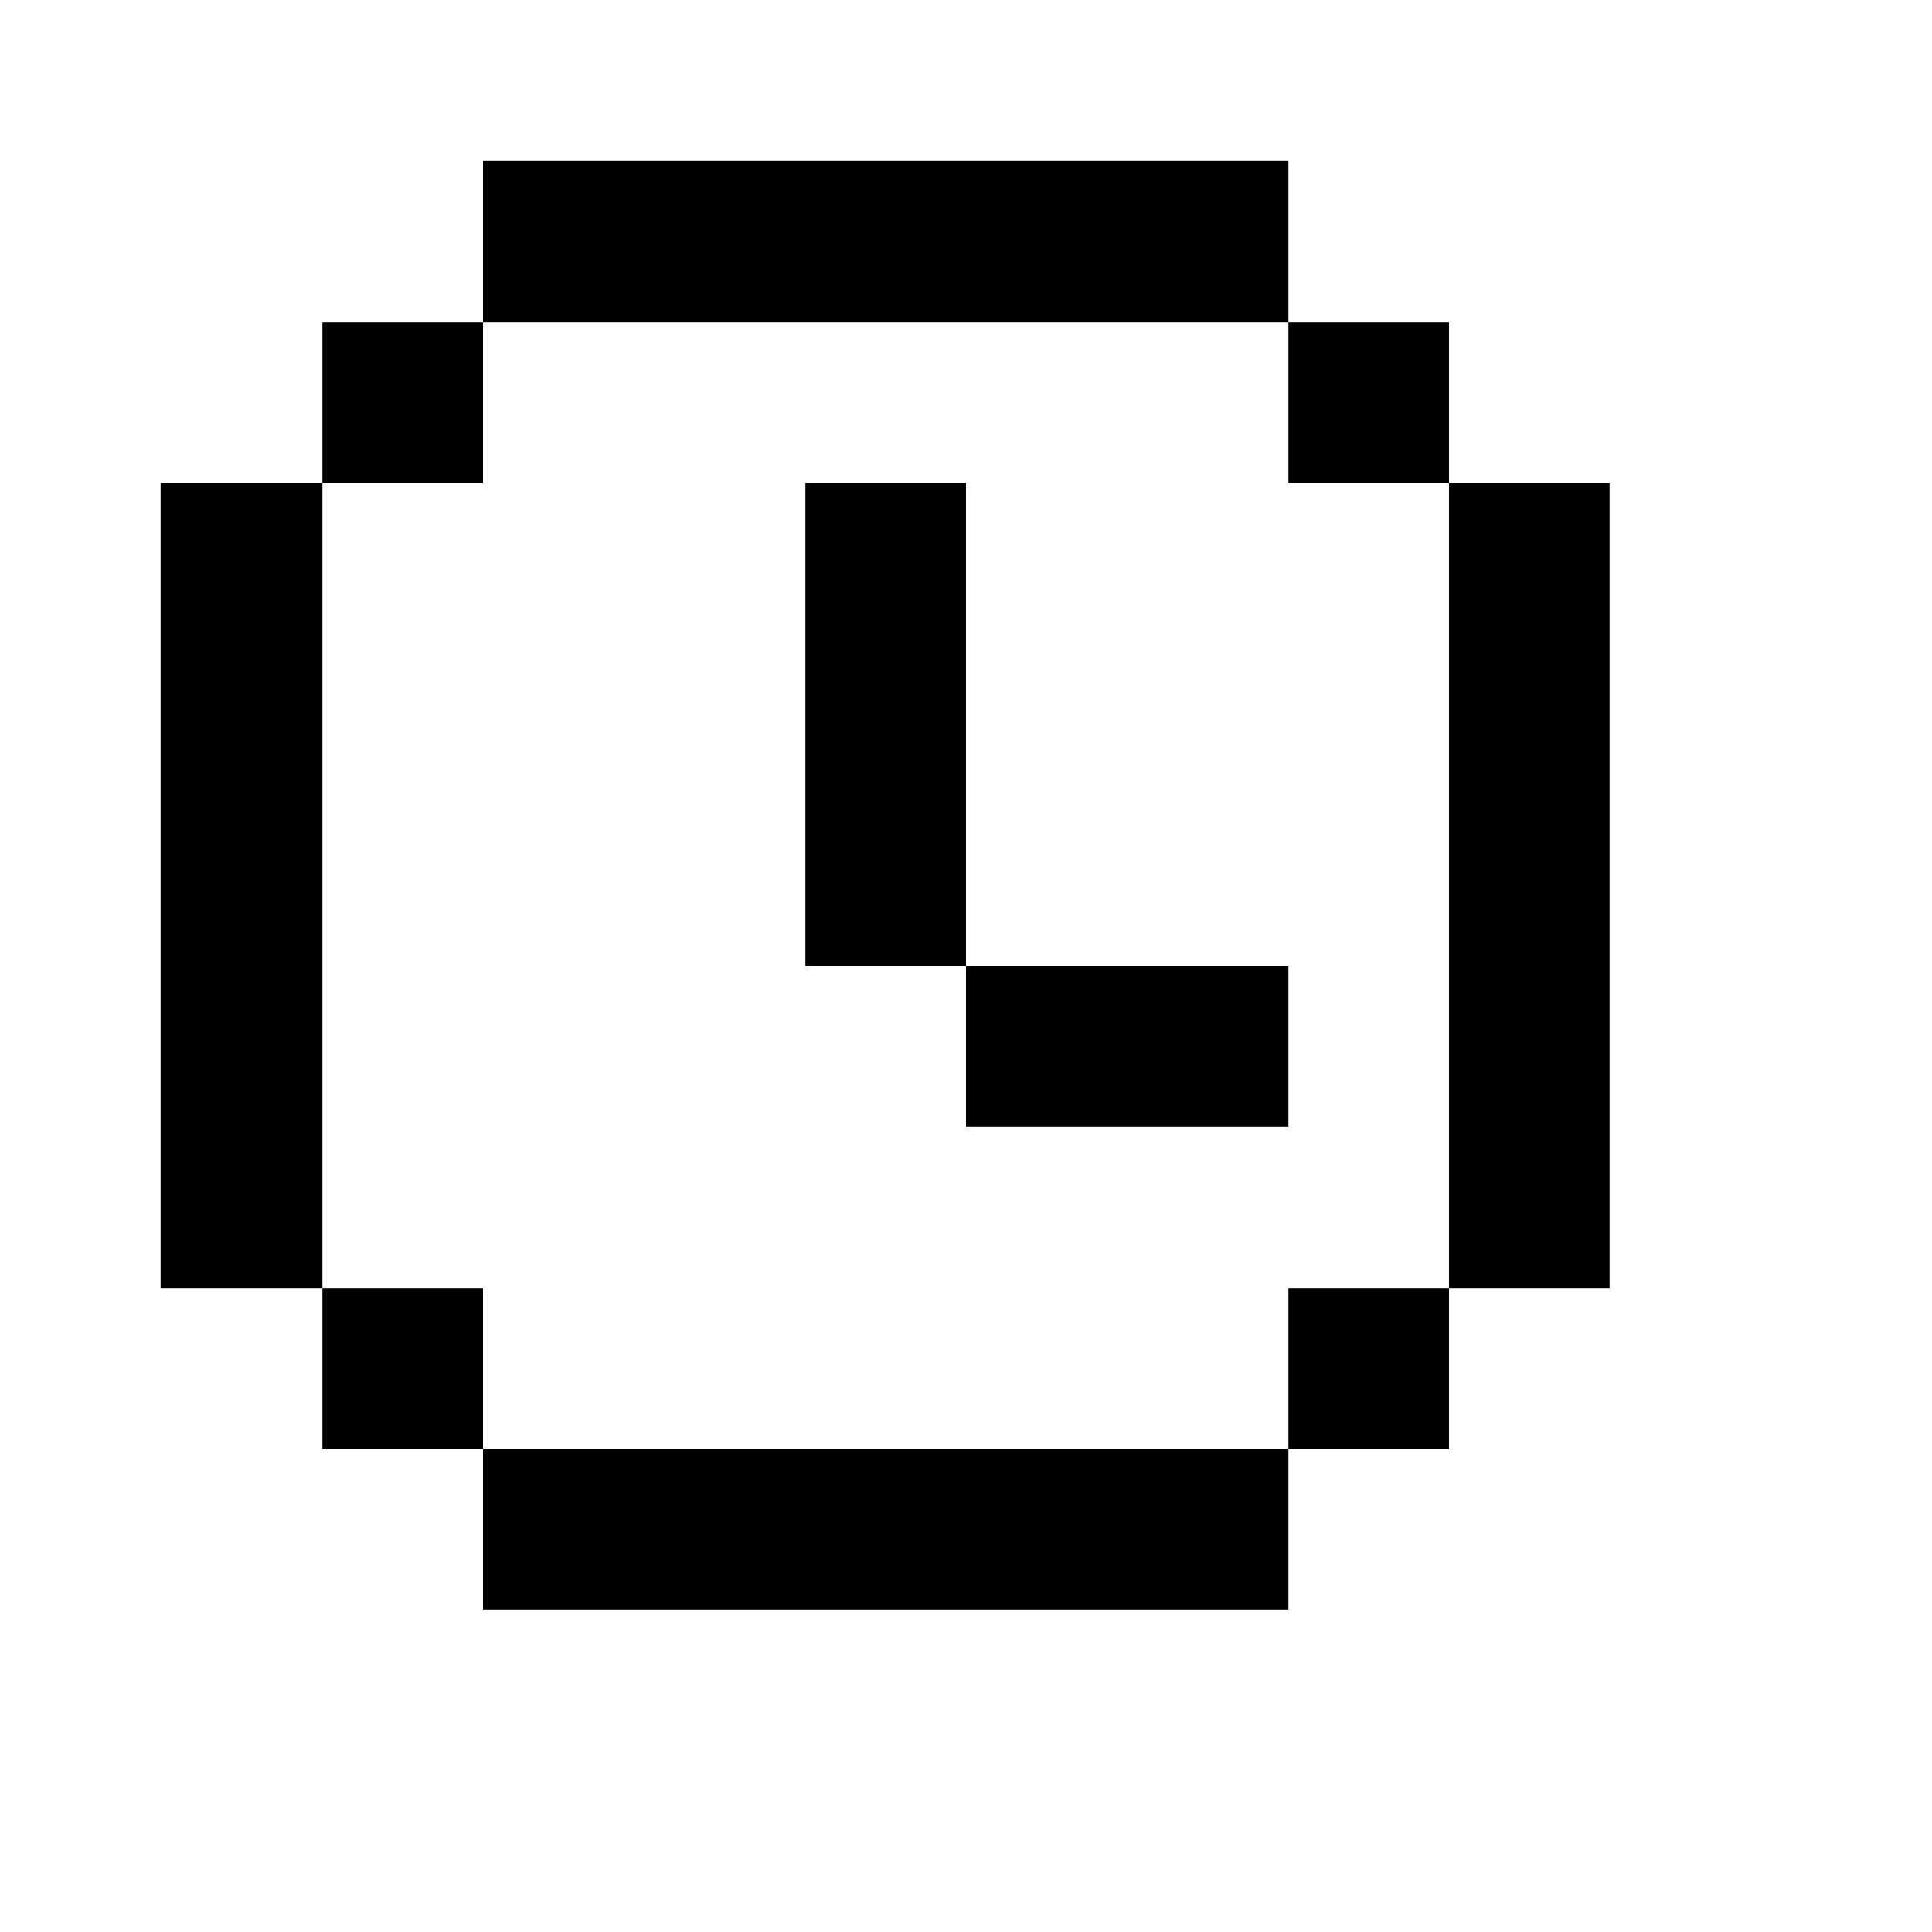
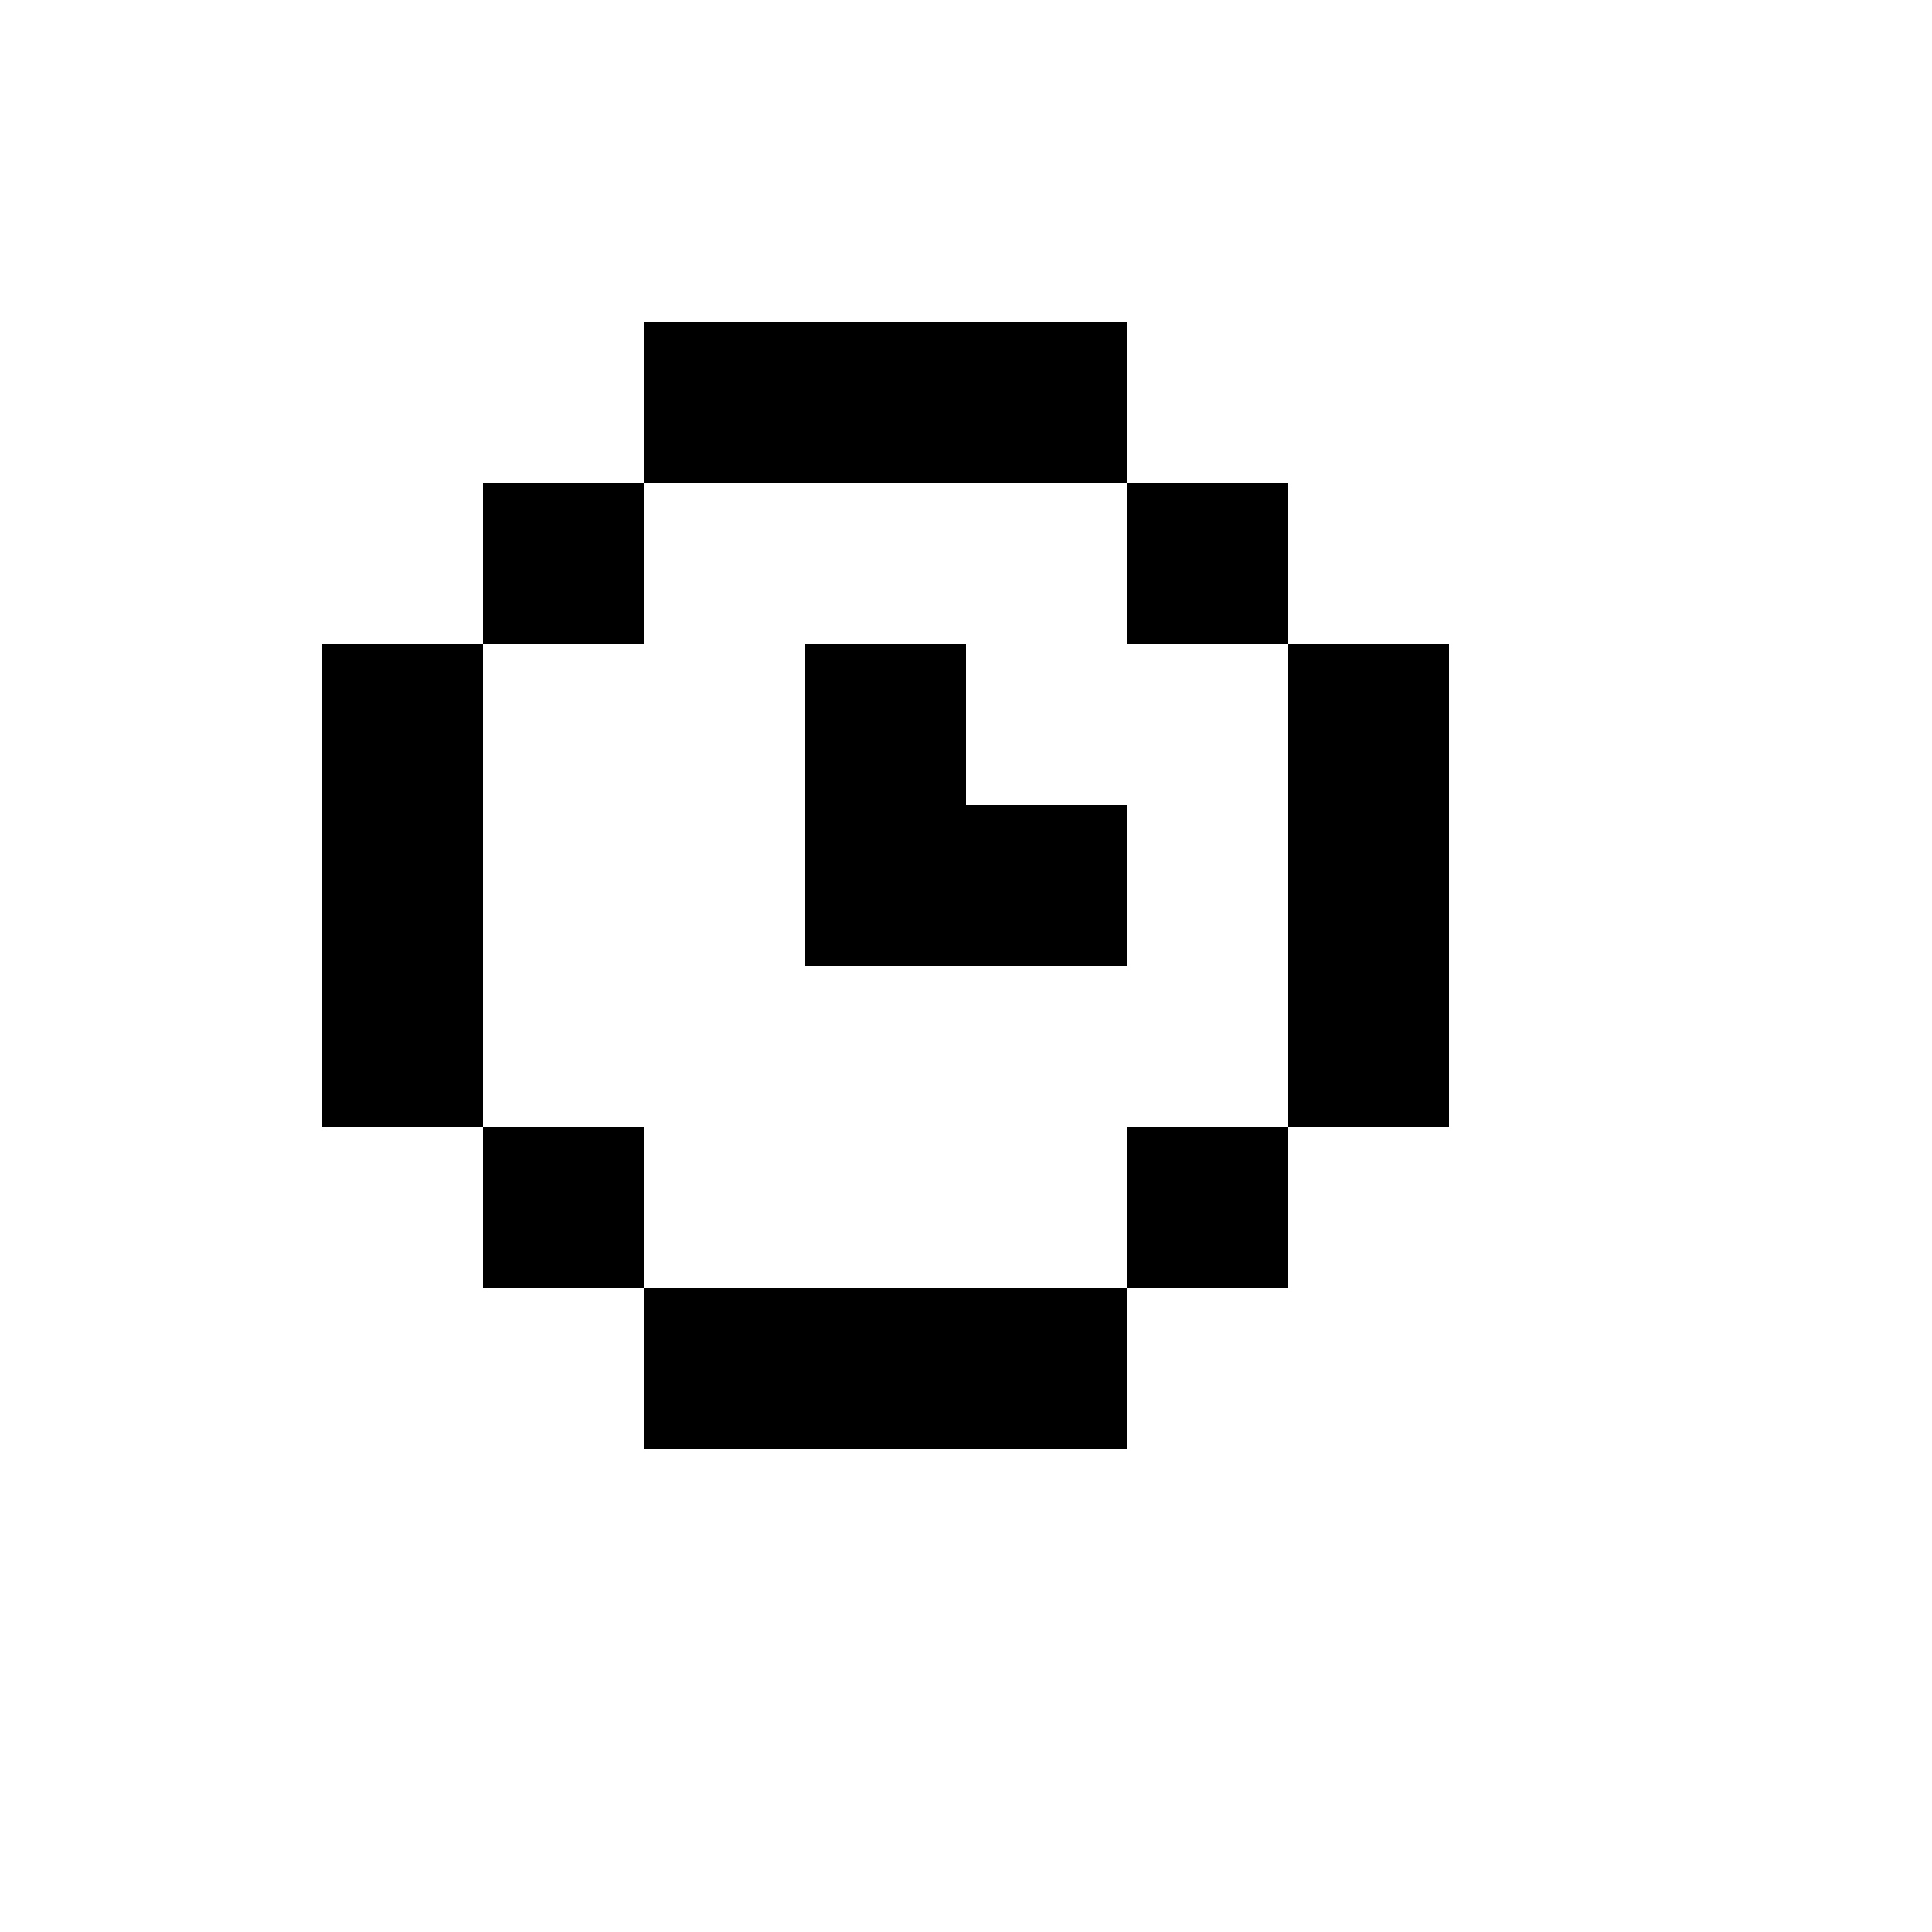
<svg xmlns="http://www.w3.org/2000/svg" width="12" height="12" viewBox="0 0 12 12" fill="currentColor" shape-rendering="crispEdges" aria-hidden="true">
-   <path d="M3 1h5v1h-5zM2 2h1v1h-1zM8 2h1v1h-1zM1 3h1v1h-1zM5 3h1v1h-1zM9 3h1v1h-1zM1 4h1v1h-1zM5 4h1v1h-1zM9 4h1v1h-1zM1 5h1v1h-1zM5 5h1v1h-1zM9 5h1v1h-1zM1 6h1v1h-1zM6 6h2v1h-2zM9 6h1v1h-1zM1 7h1v1h-1zM9 7h1v1h-1zM2 8h1v1h-1zM8 8h1v1h-1zM3 9h5v1h-5z" />
+   <path d="M4 2h3v1h-3zM3 3h1v1h-1zM7 3h1v1h-1zM2 4h1v1h-1zM5 4h1v1h-1zM8 4h1v1h-1zM2 5h1v1h-1zM5 5h2v1h-2zM8 5h1v1h-1zM2 6h1v1h-1zM8 6h1v1h-1zM3 7h1v1h-1zM7 7h1v1h-1zM4 8h3v1h-3z" />
</svg>
